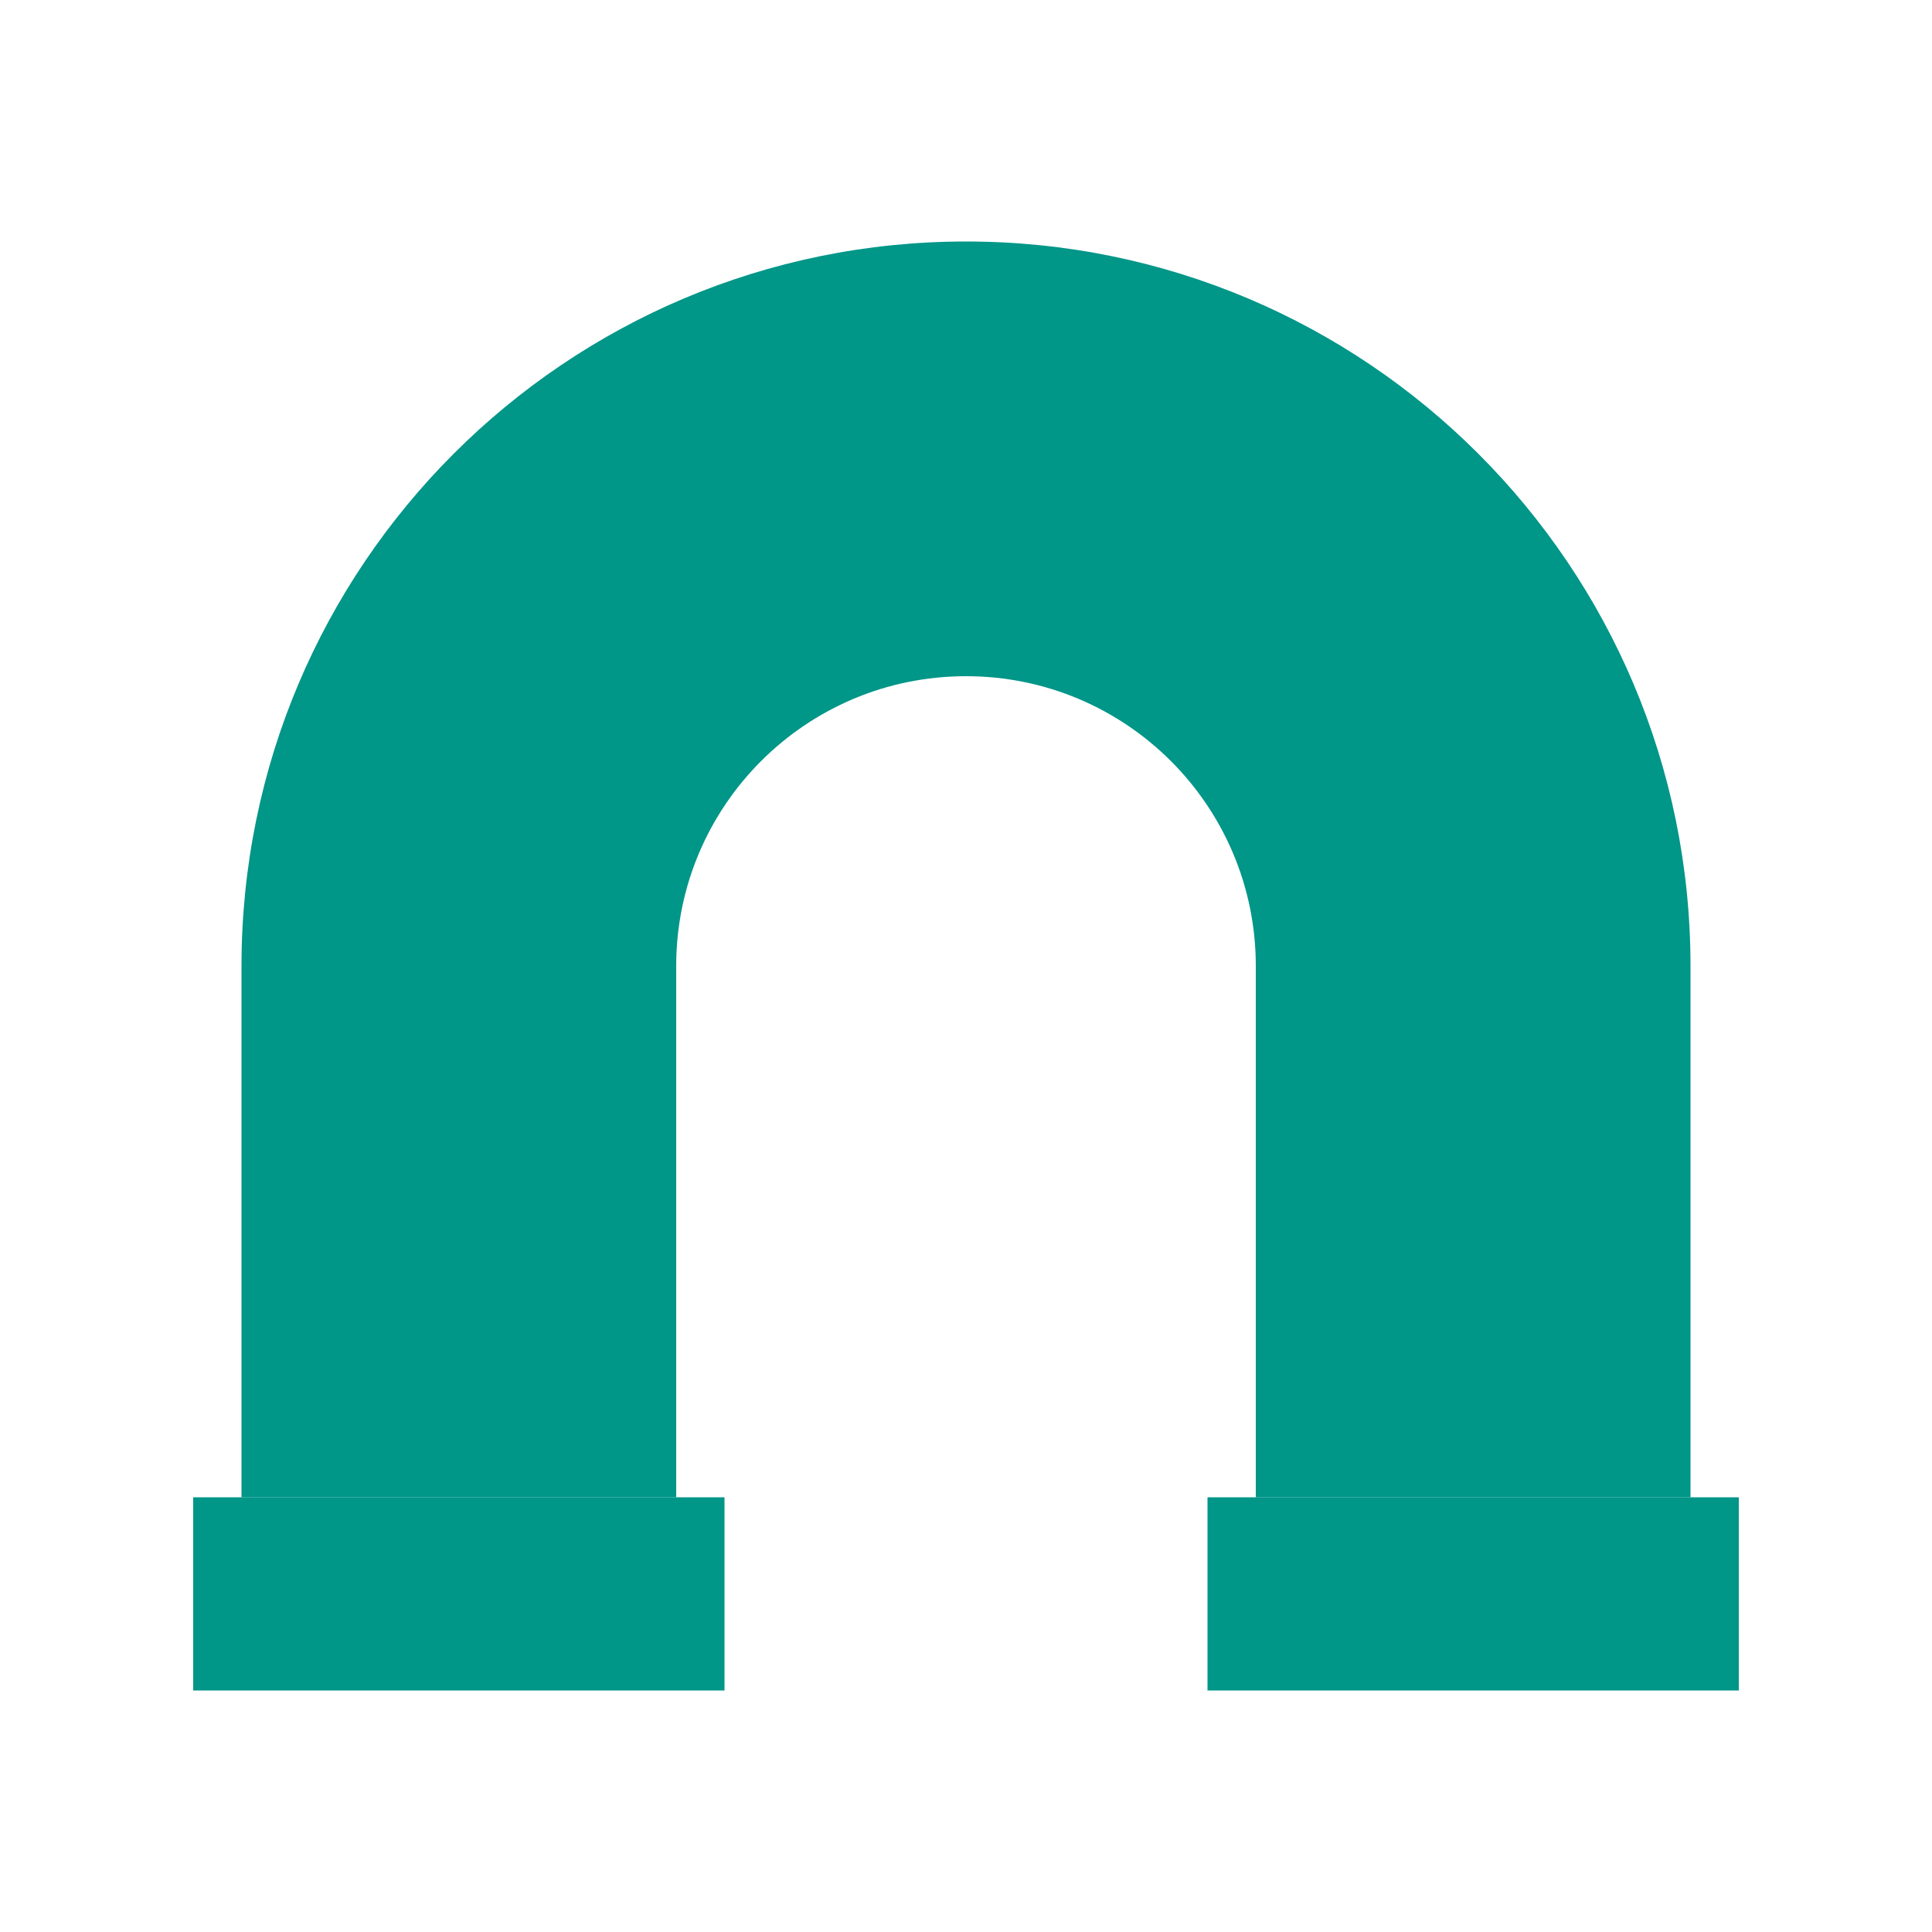
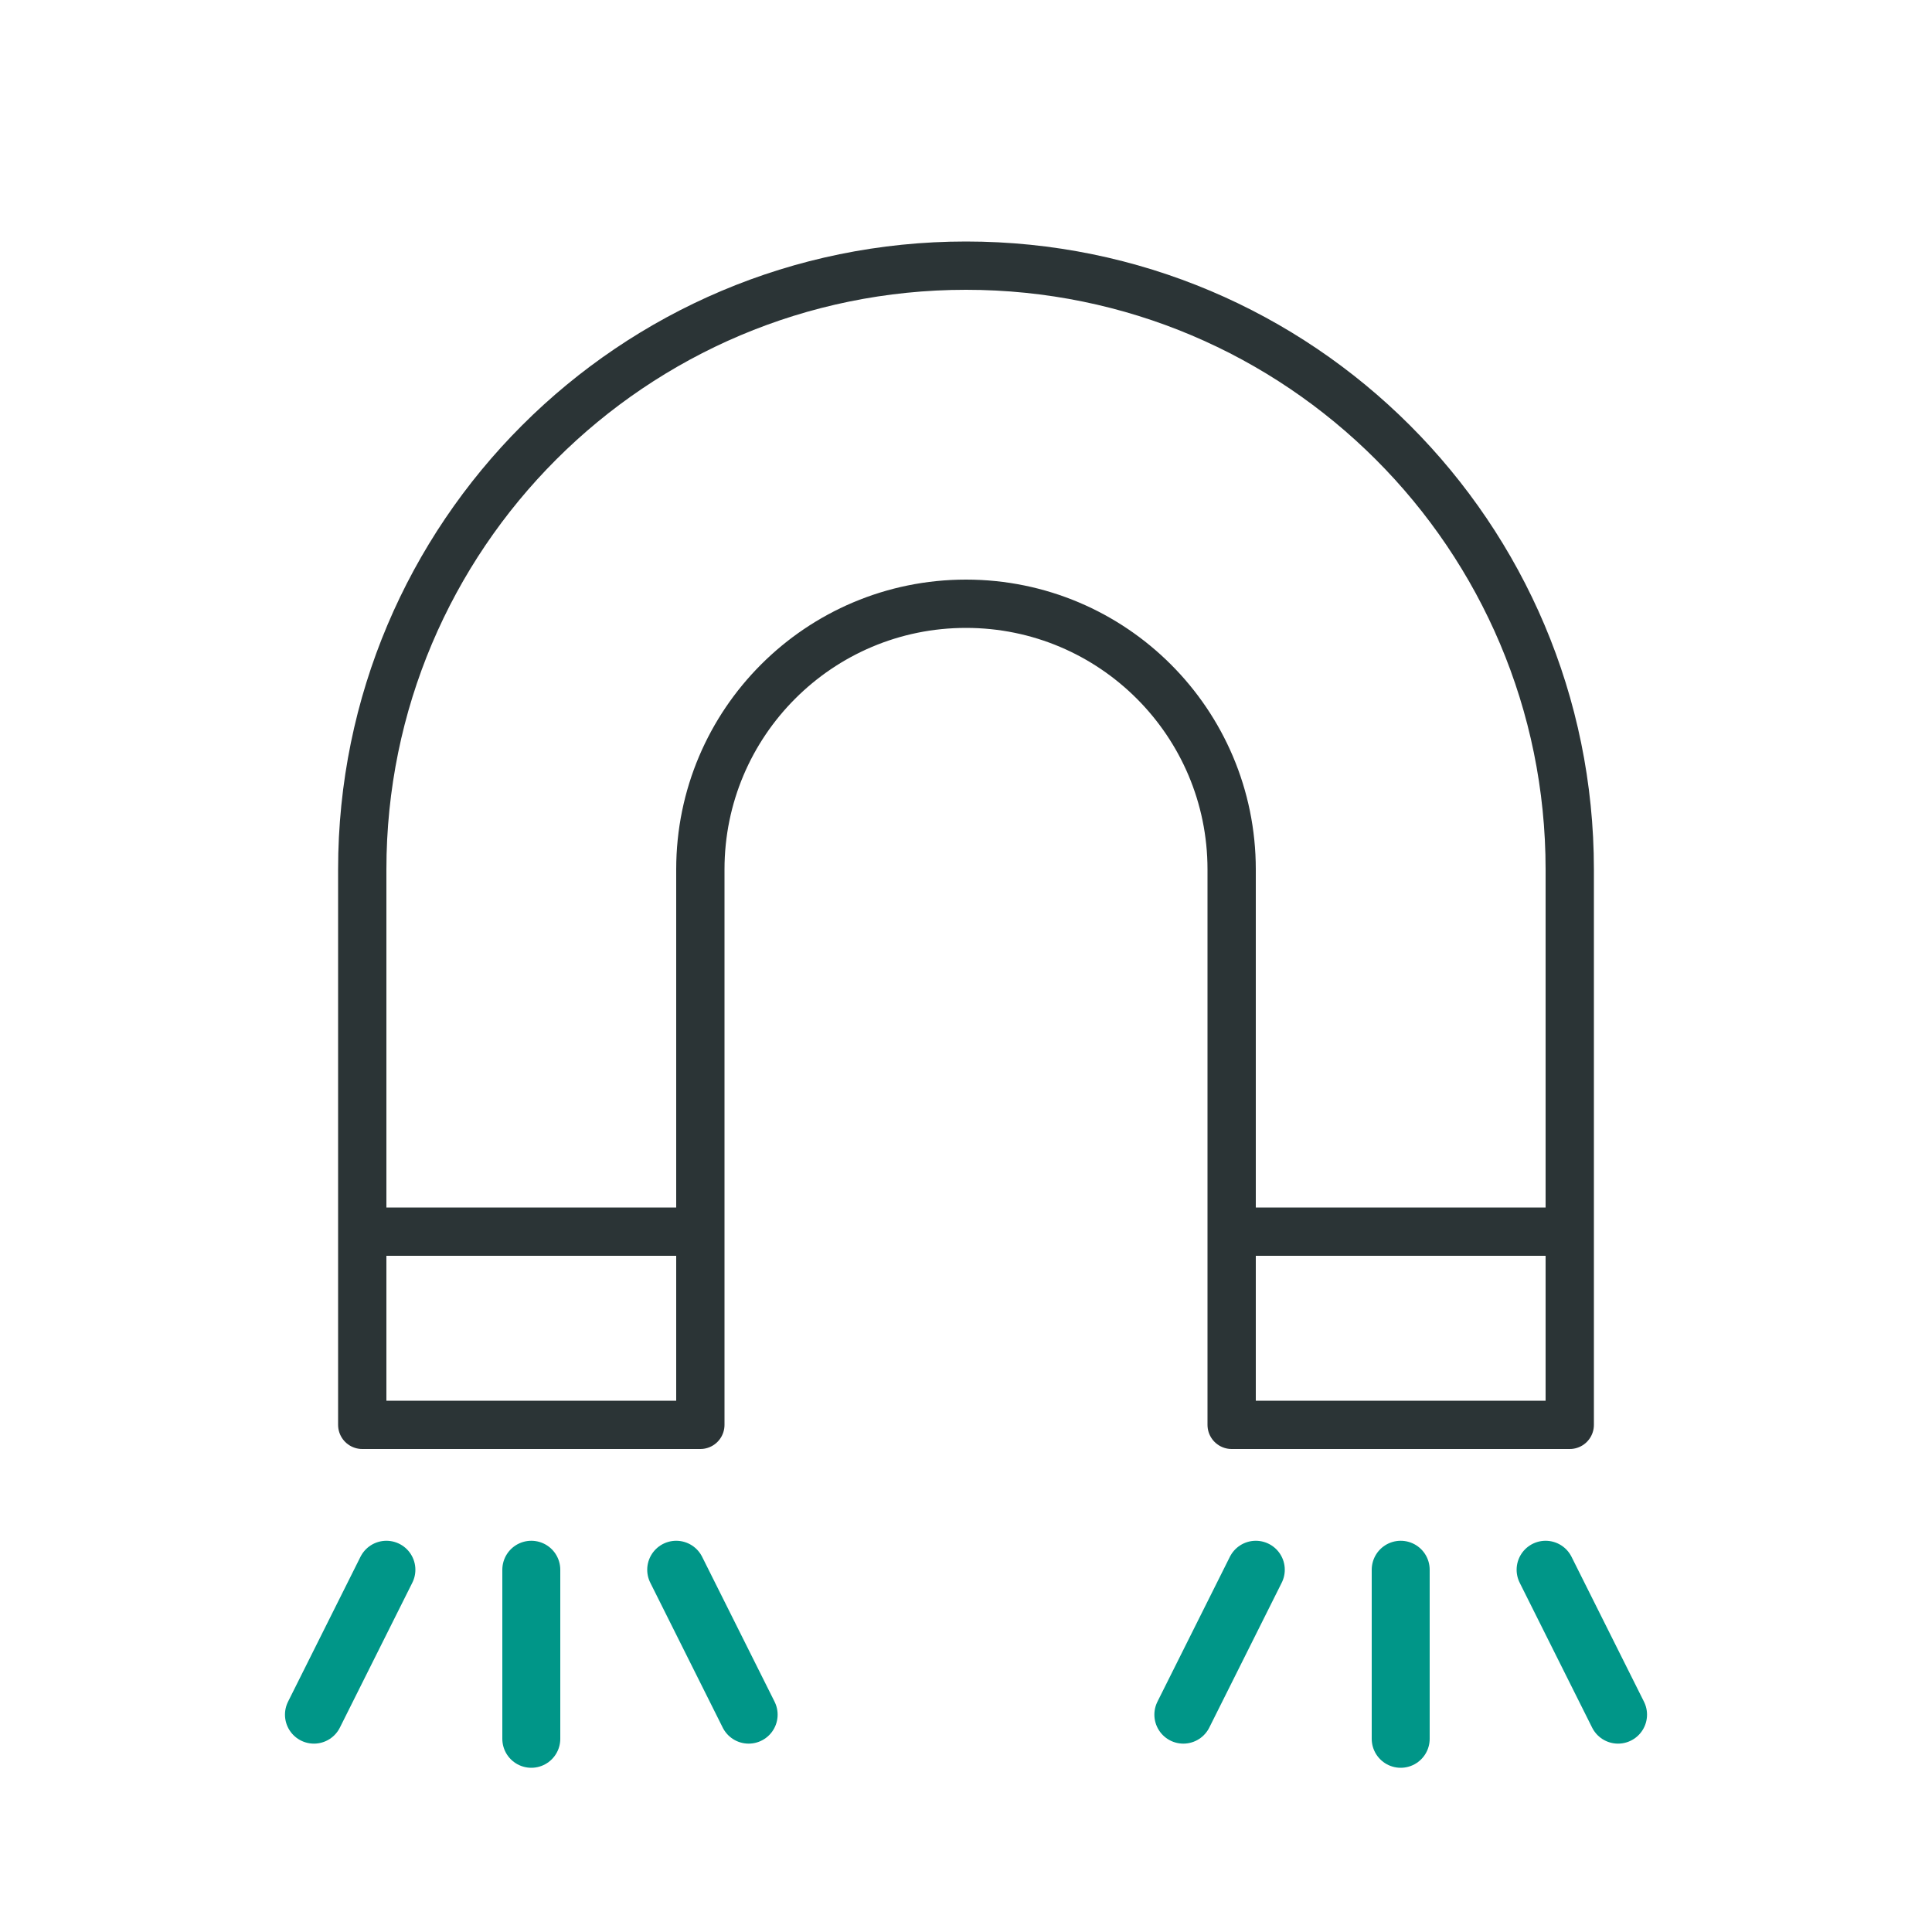
<svg xmlns="http://www.w3.org/2000/svg" width="40" height="40" viewBox="0 0 40 40">
-   <path d="M20 5 A15 15 0 0 0 5 20 v11 h9 v-11 a6 6 0 0 1 12 0 v11 h9 v-11 A15 15 0 0 0 20 5 Z" style="fill:#009688" />
-   <rect x="4" y="31" width="11" height="4" style="fill:#009688" />
-   <rect x="25" y="31" width="11" height="4" style="fill:#009688" />
+   <path d="M7.5 29.5V18A12.5 12.5 0 0 1 32.5 18V29.5H25.5V18A5.5 5.5 0 0 0 14.5 18V29.5Z M7.5 25.5H14.5 M25.5 25.5H32.5" style="fill:none;stroke:#2b3436;stroke-width:1;stroke-linejoin:round" />
+   <path d="M11 32.5V36 M8 32.5L6.5 35.5 M14 32.5L15.5 35.5 M29 32.5V36 M26 32.5L24.5 35.5 M32 32.5L33.5 35.5" style="fill:none;stroke:#009688;stroke-width:1.2;stroke-linecap:round" />
</svg>
